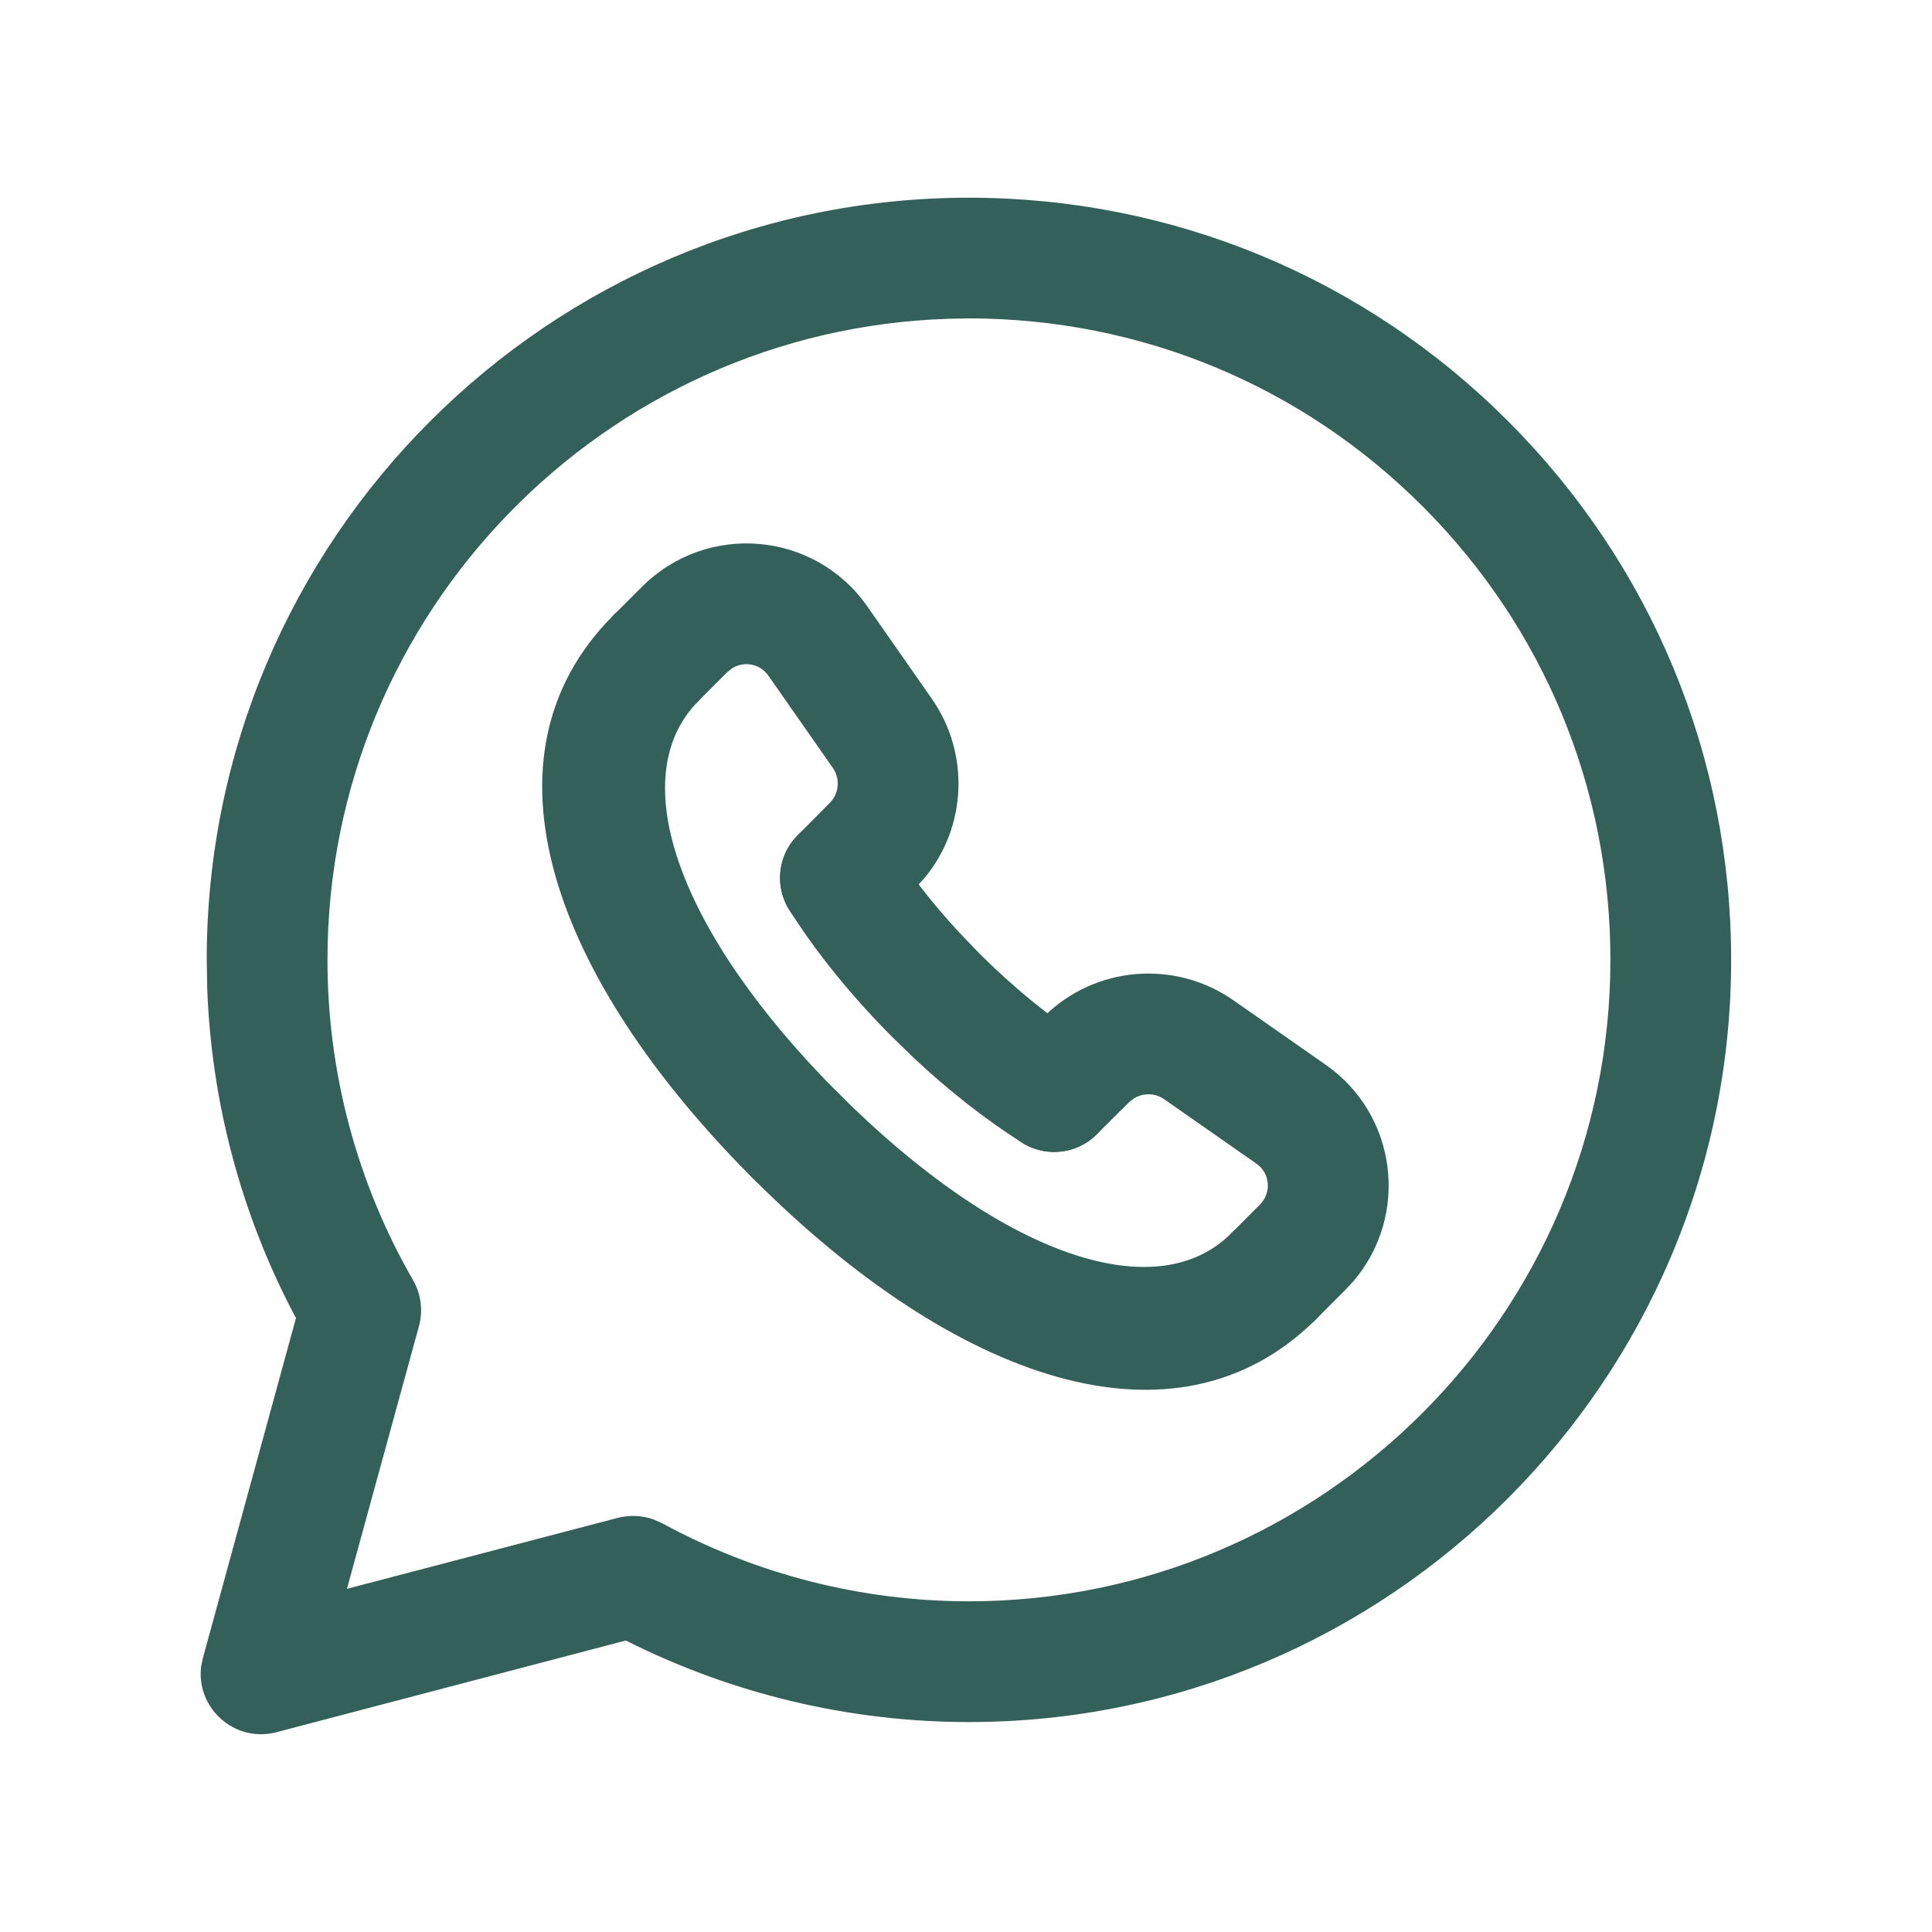
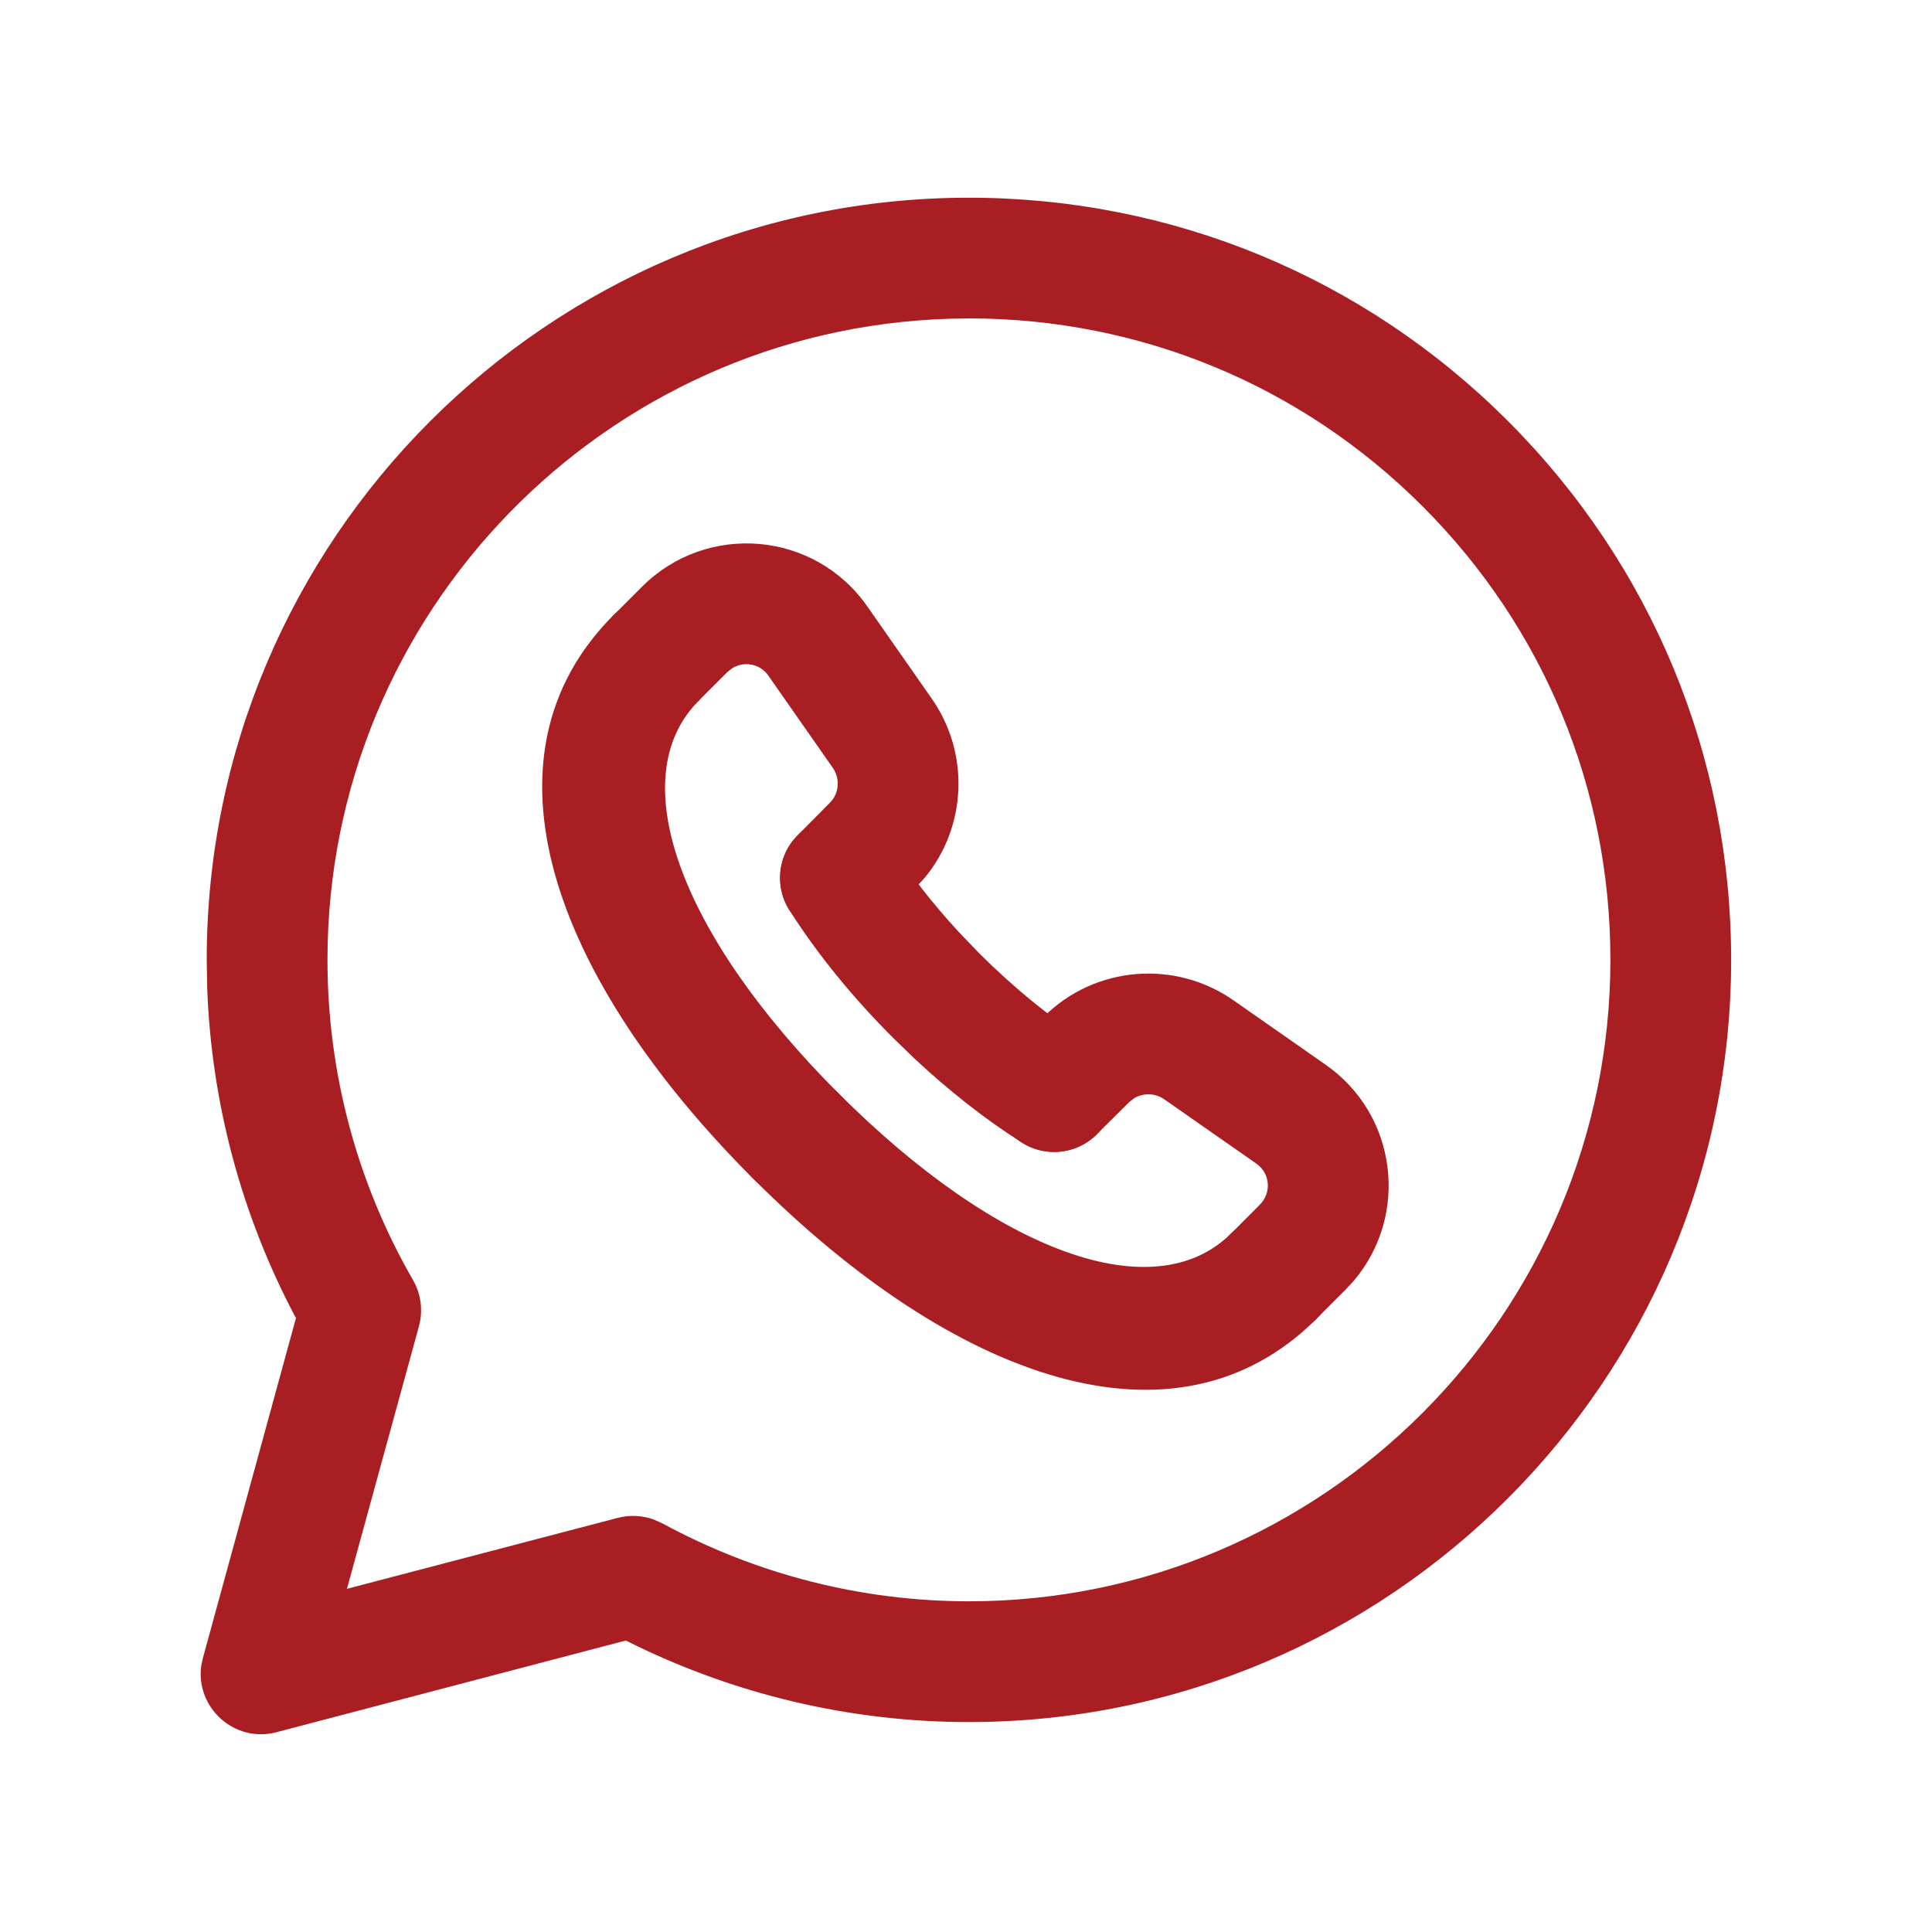
<svg xmlns="http://www.w3.org/2000/svg" width="24" height="24" viewBox="0 0 24 24" fill="none">
-   <path d="M12.037 2.456C14.568 2.457 16.947 3.444 18.734 5.232C20.521 7.021 21.506 9.401 21.505 11.928C21.503 17.147 17.256 21.392 12.037 21.392C10.553 21.392 9.095 21.044 7.774 20.379L3.435 21.518C2.909 21.656 2.428 21.21 2.5 20.692L2.521 20.595L3.677 16.372L3.659 16.341C2.996 15.084 2.626 13.694 2.574 12.275L2.568 11.92C2.569 6.701 6.816 2.456 12.037 2.456ZM11.789 3.96C7.51 4.091 4.069 7.612 4.068 11.921C4.067 13.318 4.433 14.692 5.131 15.902C5.231 16.076 5.257 16.282 5.204 16.476L4.31 19.737L7.676 18.855C7.824 18.817 7.979 18.825 8.121 18.876L8.225 18.922C9.395 19.558 10.703 19.892 12.037 19.892C16.428 19.892 20.003 16.318 20.005 11.927C20.006 9.798 19.179 7.799 17.674 6.292C16.168 4.785 14.169 3.957 12.036 3.955L11.789 3.96Z" fill="#336159" />
-   <path d="M12.973 12.624C13.604 11.999 14.598 11.918 15.325 12.428L16.464 13.224C17.361 13.847 17.508 15.098 16.815 15.913L16.71 16.026L16.351 16.385C16.058 16.678 15.584 16.678 15.291 16.385C15.024 16.119 15 15.702 15.218 15.409L15.291 15.325L15.65 14.965C15.799 14.816 15.778 14.574 15.607 14.455L14.463 13.656C14.351 13.577 14.204 13.575 14.092 13.641L14.029 13.689L13.623 14.092C13.329 14.384 12.854 14.382 12.563 14.088C12.297 13.821 12.275 13.404 12.494 13.112L12.567 13.028L12.973 12.624Z" fill="#336159" />
-   <path d="M7.974 7.29C8.782 6.481 10.123 6.597 10.776 7.536L11.572 8.675C12.051 9.357 12.01 10.274 11.486 10.905L11.375 11.027L10.972 11.433C10.681 11.727 10.206 11.729 9.912 11.437C9.644 11.172 9.619 10.755 9.835 10.461L9.908 10.377L10.311 9.97C10.424 9.857 10.439 9.672 10.345 9.538L9.544 8.392C9.441 8.244 9.242 8.209 9.094 8.302L9.034 8.35L8.675 8.709C8.382 9.002 7.908 9.002 7.615 8.709C7.348 8.443 7.324 8.026 7.542 7.733L7.615 7.649L7.974 7.29Z" fill="#336159" />
-   <path d="M9.356 13.581C9.649 13.288 10.124 13.288 10.416 13.581C12.409 15.575 14.347 16.264 15.292 15.323C15.586 15.031 16.06 15.032 16.353 15.326C16.645 15.62 16.644 16.094 16.35 16.387C14.604 18.124 11.862 17.148 9.356 14.641C9.063 14.348 9.063 13.873 9.356 13.581Z" fill="#336159" />
-   <path d="M7.613 7.65C7.906 7.356 8.381 7.355 8.674 7.647C8.941 7.913 8.966 8.33 8.749 8.624L8.677 8.708C7.736 9.653 8.425 11.589 10.418 13.584C10.711 13.877 10.711 14.352 10.418 14.645C10.125 14.937 9.65 14.937 9.358 14.644C6.851 12.136 5.876 9.395 7.613 7.65Z" fill="#336159" />
-   <path d="M10.038 10.272C10.388 10.05 10.852 10.153 11.073 10.503C11.3 10.86 11.583 11.223 11.909 11.576L12.16 11.838C12.595 12.272 13.05 12.643 13.497 12.927C13.847 13.149 13.95 13.612 13.728 13.962C13.507 14.312 13.043 14.415 12.693 14.193C12.241 13.906 11.79 13.552 11.358 13.148L11.102 12.9C10.592 12.391 10.151 11.85 9.807 11.307C9.585 10.957 9.689 10.493 10.038 10.272Z" fill="#336159" />
+   <path d="M12.037 2.456C14.568 2.457 16.947 3.444 18.734 5.232C20.521 7.021 21.506 9.401 21.505 11.928C21.503 17.147 17.256 21.392 12.037 21.392C10.553 21.392 9.095 21.044 7.774 20.379L3.435 21.518C2.909 21.656 2.428 21.21 2.5 20.692L2.521 20.595L3.677 16.372L3.659 16.341C2.996 15.084 2.626 13.694 2.574 12.275L2.568 11.92C2.569 6.701 6.816 2.456 12.037 2.456ZM11.789 3.96C7.51 4.091 4.069 7.612 4.068 11.921C4.067 13.318 4.433 14.692 5.131 15.902C5.231 16.076 5.257 16.282 5.204 16.476L4.31 19.737L7.676 18.855C7.824 18.817 7.979 18.825 8.121 18.876L8.225 18.922C9.395 19.558 10.703 19.892 12.037 19.892C16.428 19.892 20.003 16.318 20.005 11.927C20.006 9.798 19.179 7.799 17.674 6.292C16.168 4.785 14.169 3.957 12.036 3.955L11.789 3.96Z" fill="#A91E22" />
+   <path d="M12.973 12.624C13.604 11.999 14.598 11.918 15.325 12.428L16.464 13.224C17.361 13.847 17.508 15.098 16.815 15.913L16.71 16.026L16.351 16.385C16.058 16.678 15.584 16.678 15.291 16.385C15.024 16.119 15 15.702 15.218 15.409L15.291 15.325L15.65 14.965C15.799 14.816 15.778 14.574 15.607 14.455L14.463 13.656C14.351 13.577 14.204 13.575 14.092 13.641L14.029 13.689L13.623 14.092C13.329 14.384 12.854 14.382 12.563 14.088C12.297 13.821 12.275 13.404 12.494 13.112L12.567 13.028L12.973 12.624Z" fill="#A91E22" />
+   <path d="M7.974 7.29C8.782 6.481 10.123 6.597 10.776 7.536L11.572 8.675C12.051 9.357 12.01 10.274 11.486 10.905L11.375 11.027L10.972 11.433C10.681 11.727 10.206 11.729 9.912 11.437C9.644 11.172 9.619 10.755 9.835 10.461L9.908 10.377L10.311 9.97C10.424 9.857 10.439 9.672 10.345 9.538L9.544 8.392C9.441 8.244 9.242 8.209 9.094 8.302L9.034 8.35L8.675 8.709C8.382 9.002 7.908 9.002 7.615 8.709C7.348 8.443 7.324 8.026 7.542 7.733L7.615 7.649L7.974 7.29Z" fill="#A91E22" />
+   <path d="M9.356 13.581C9.649 13.288 10.124 13.288 10.416 13.581C12.409 15.575 14.347 16.264 15.292 15.323C15.586 15.031 16.06 15.032 16.353 15.326C16.645 15.62 16.644 16.094 16.35 16.387C14.604 18.124 11.862 17.148 9.356 14.641C9.063 14.348 9.063 13.873 9.356 13.581Z" fill="#A91E22" />
+   <path d="M7.613 7.65C7.906 7.356 8.381 7.355 8.674 7.647C8.941 7.913 8.966 8.33 8.749 8.624L8.677 8.708C7.736 9.653 8.425 11.589 10.418 13.584C10.711 13.877 10.711 14.352 10.418 14.645C10.125 14.937 9.65 14.937 9.358 14.644C6.851 12.136 5.876 9.395 7.613 7.65Z" fill="#A91E22" />
+   <path d="M10.038 10.272C10.388 10.05 10.852 10.153 11.073 10.503C11.3 10.86 11.583 11.223 11.909 11.576L12.16 11.838C12.595 12.272 13.05 12.643 13.497 12.927C13.847 13.149 13.95 13.612 13.728 13.962C13.507 14.312 13.043 14.415 12.693 14.193C12.241 13.906 11.79 13.552 11.358 13.148L11.102 12.9C10.592 12.391 10.151 11.85 9.807 11.307C9.585 10.957 9.689 10.493 10.038 10.272Z" fill="#A91E22" />
</svg>
